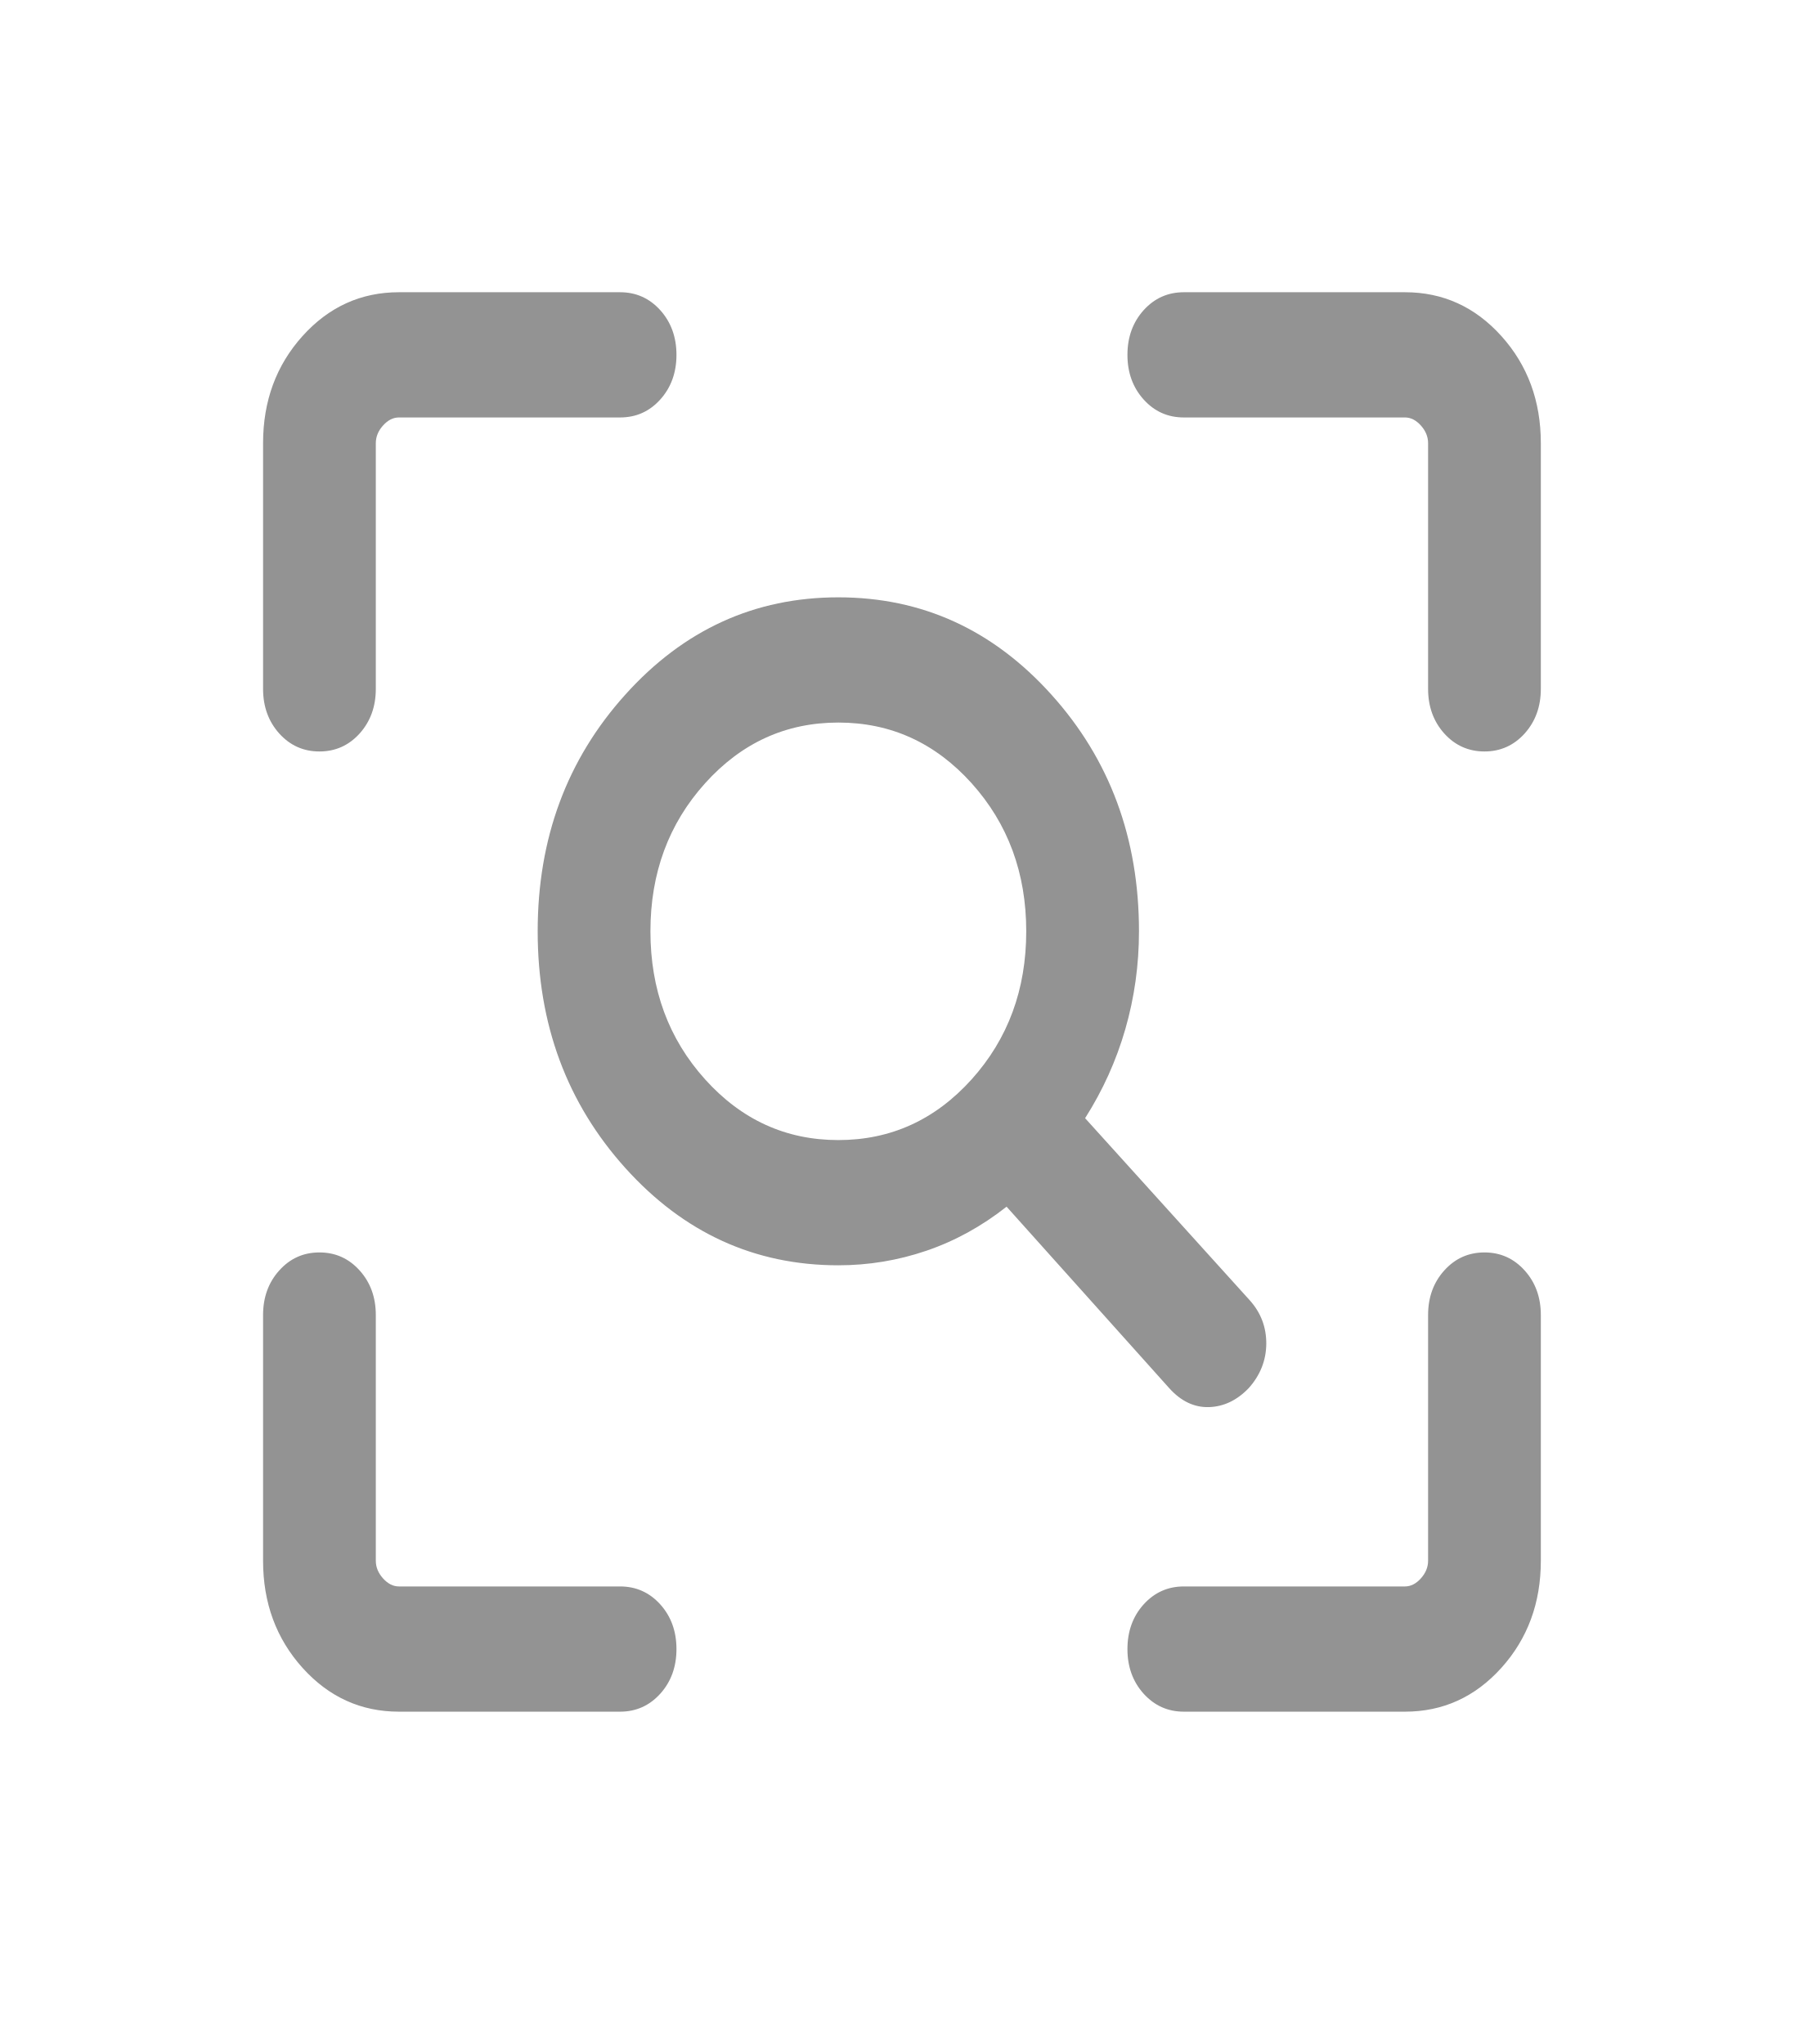
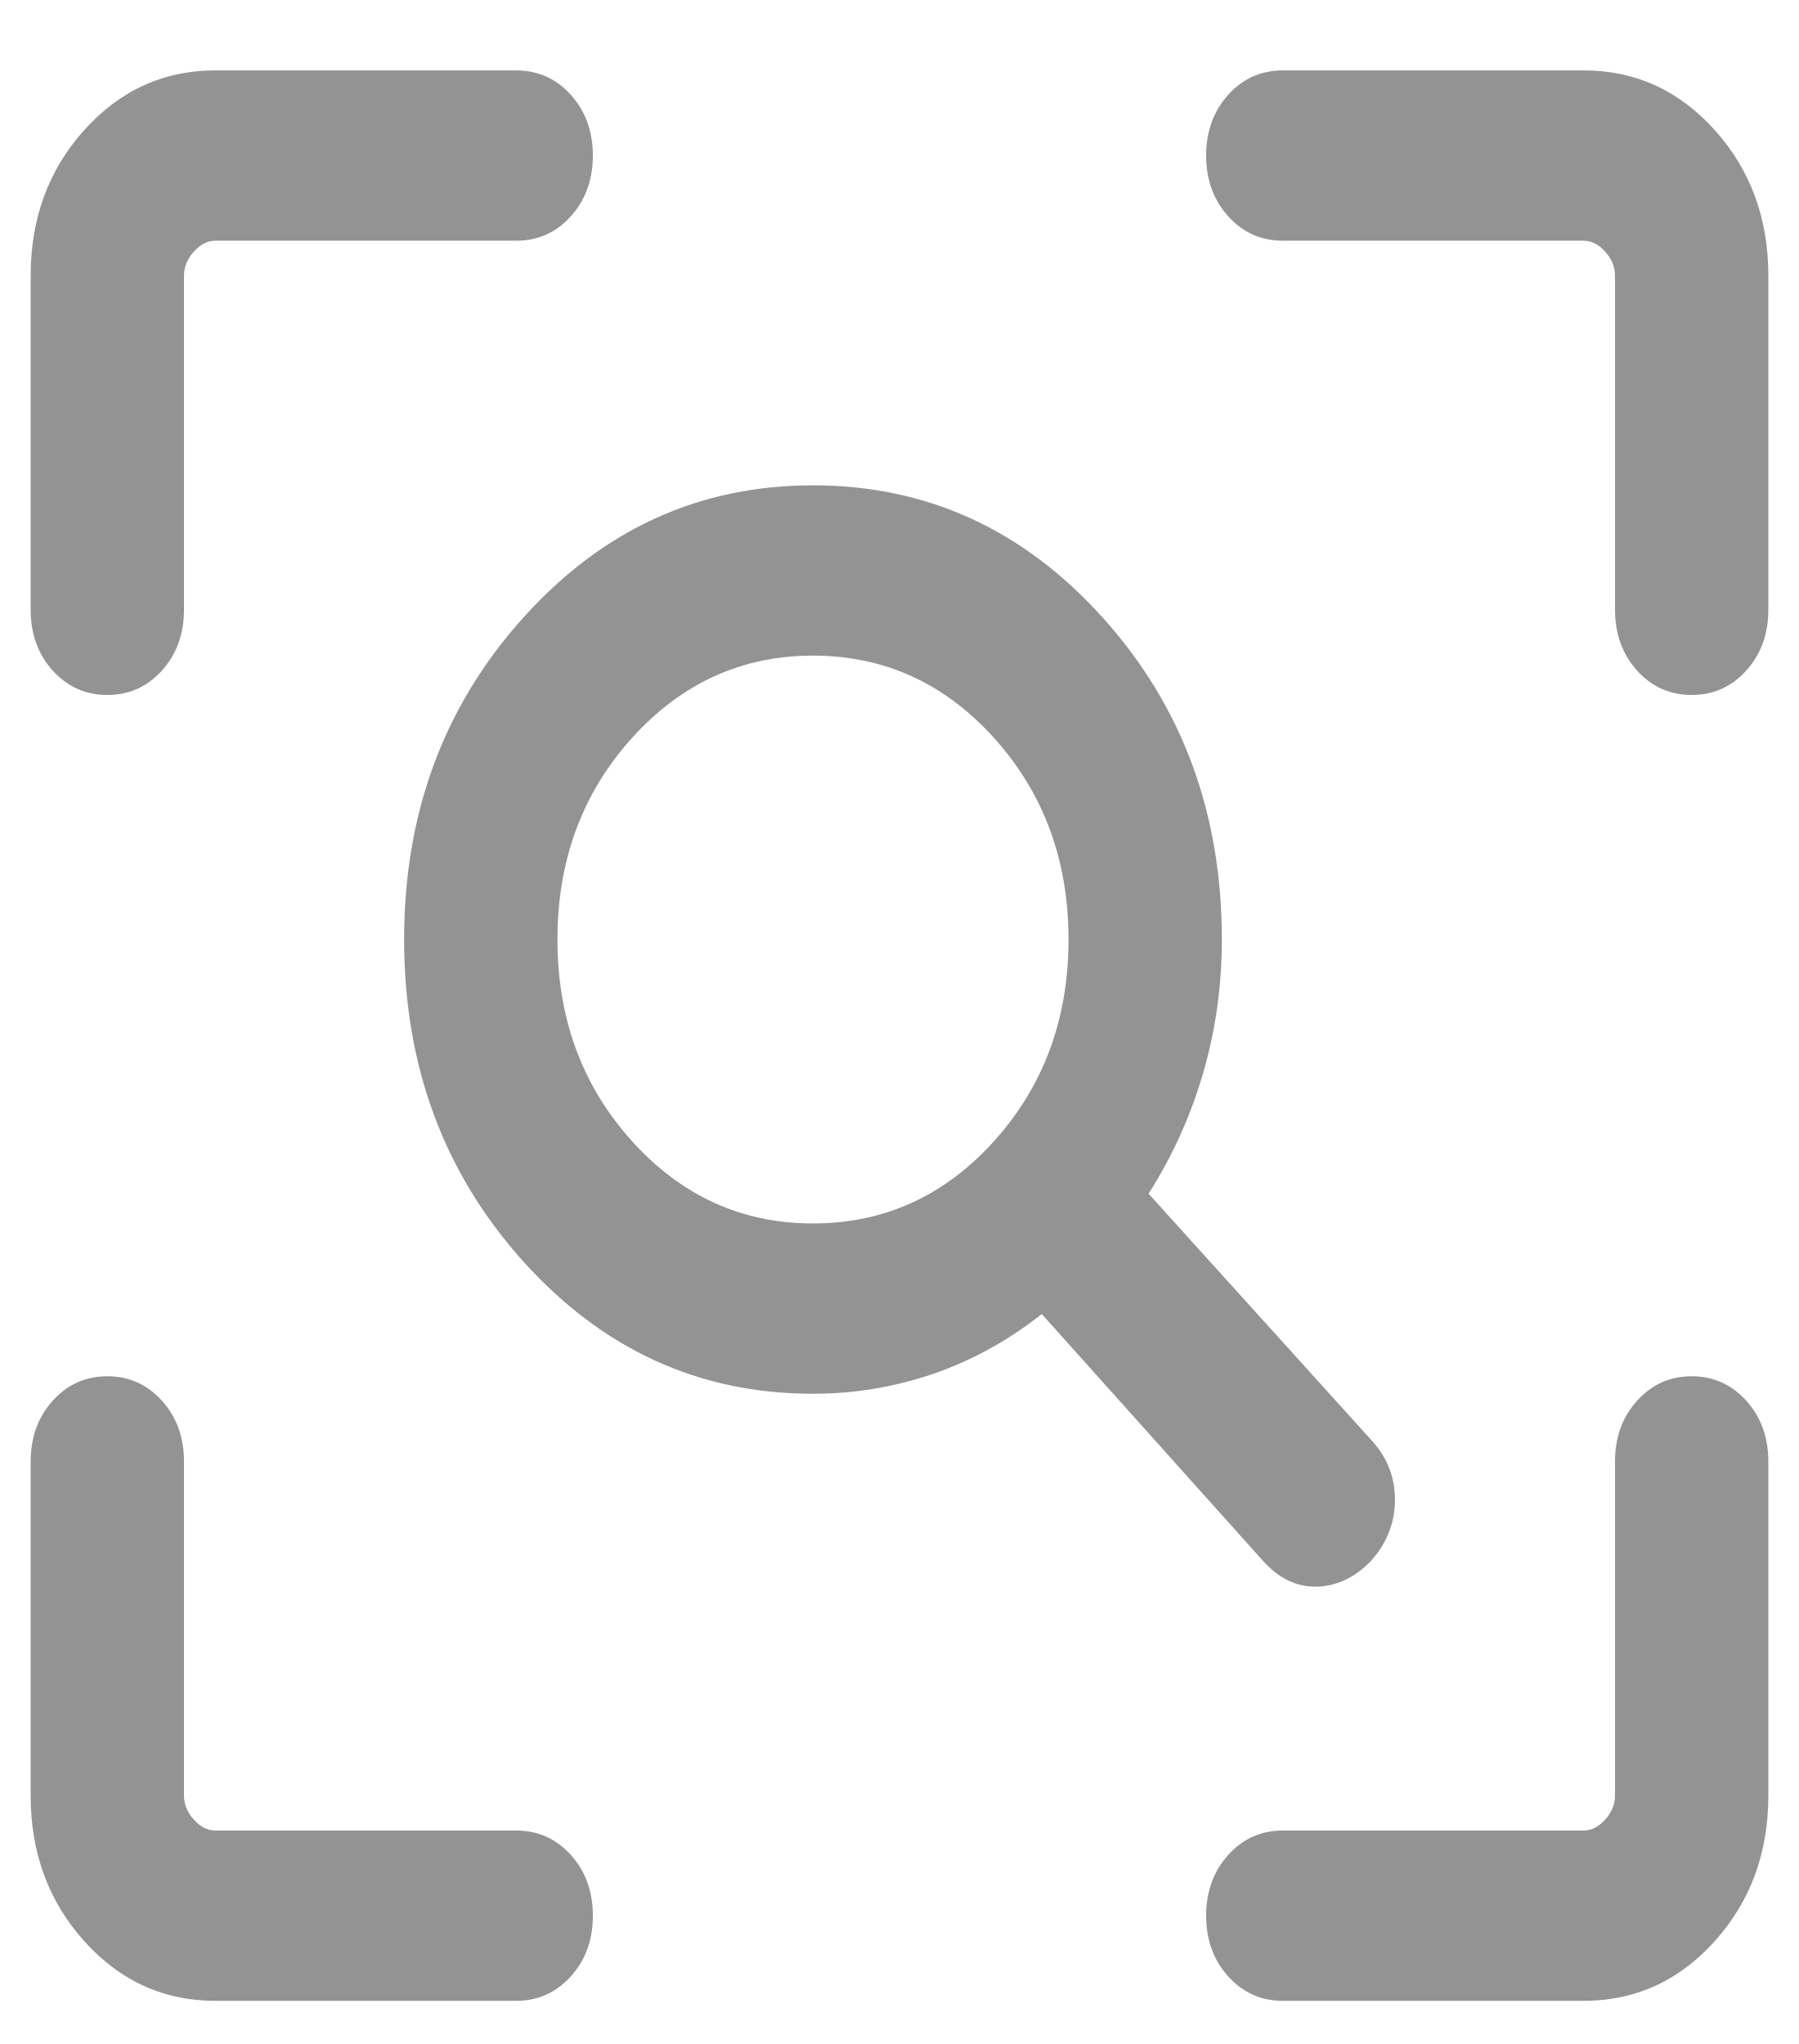
- <svg xmlns="http://www.w3.org/2000/svg" width="30" height="34" viewBox="0 0 30 34" fill="none">
-   <mask id="mask0_135_87" style="mask-type:alpha" maskUnits="userSpaceOnUse" x="0" y="0" width="30" height="34">
-     <rect y="6.10352e-05" width="30" height="33.333" fill="#D9D9D9" />
-   </mask>
-   <g mask="url(#mask0_135_87)">
-     <path d="M13.942 18.964C14.814 18.964 15.553 18.627 16.159 17.954C16.764 17.281 17.067 16.46 17.067 15.491C17.067 14.523 16.764 13.702 16.159 13.029C15.553 12.356 14.814 12.019 13.942 12.019C13.07 12.019 12.332 12.356 11.726 13.029C11.12 13.702 10.817 14.523 10.817 15.491C10.817 16.46 11.12 17.281 11.726 17.954C12.332 18.627 13.07 18.964 13.942 18.964ZM13.942 21.047C12.551 21.047 11.37 20.507 10.399 19.428C9.428 18.349 8.942 17.037 8.942 15.491C8.942 13.946 9.428 12.633 10.399 11.555C11.37 10.475 12.551 9.936 13.942 9.936C15.333 9.936 16.514 10.475 17.486 11.555C18.457 12.633 18.942 13.946 18.942 15.491C18.942 16.051 18.866 16.593 18.715 17.118C18.564 17.643 18.34 18.137 18.046 18.6L20.784 21.629C20.97 21.836 21.061 22.078 21.059 22.355C21.056 22.631 20.958 22.878 20.764 23.093C20.57 23.294 20.351 23.398 20.106 23.406C19.861 23.413 19.641 23.308 19.447 23.093L16.74 20.072C16.324 20.4 15.879 20.644 15.406 20.805C14.934 20.966 14.445 21.047 13.942 21.047ZM6.635 28.472C6.003 28.472 5.469 28.229 5.031 27.743C4.594 27.257 4.375 26.663 4.375 25.962V21.875C4.375 21.579 4.465 21.332 4.644 21.133C4.824 20.933 5.046 20.833 5.312 20.833C5.579 20.833 5.801 20.933 5.981 21.133C6.16 21.332 6.25 21.579 6.25 21.875V25.962C6.25 26.068 6.29 26.166 6.37 26.255C6.45 26.344 6.538 26.389 6.635 26.389H10.312C10.579 26.389 10.801 26.489 10.981 26.688C11.16 26.887 11.25 27.135 11.25 27.431C11.25 27.726 11.16 27.974 10.981 28.173C10.801 28.372 10.579 28.472 10.312 28.472H6.635ZM23.365 28.472H19.688C19.422 28.472 19.199 28.372 19.019 28.173C18.84 27.974 18.75 27.726 18.75 27.431C18.75 27.135 18.84 26.887 19.019 26.688C19.199 26.489 19.422 26.389 19.688 26.389H23.365C23.462 26.389 23.55 26.344 23.63 26.255C23.71 26.166 23.75 26.068 23.75 25.962V21.875C23.75 21.579 23.84 21.332 24.019 21.133C24.199 20.933 24.422 20.833 24.688 20.833C24.953 20.833 25.176 20.933 25.356 21.133C25.535 21.332 25.625 21.579 25.625 21.875V25.962C25.625 26.663 25.406 27.257 24.969 27.743C24.531 28.229 23.997 28.472 23.365 28.472ZM4.375 11.458V7.372C4.375 6.67 4.594 6.076 5.031 5.59C5.469 5.104 6.003 4.861 6.635 4.861H10.312C10.579 4.861 10.801 4.961 10.981 5.16C11.16 5.36 11.25 5.607 11.25 5.903C11.25 6.198 11.16 6.446 10.981 6.645C10.801 6.845 10.579 6.944 10.312 6.944H6.635C6.538 6.944 6.45 6.989 6.37 7.078C6.29 7.167 6.25 7.265 6.25 7.372V11.458C6.25 11.754 6.16 12.001 5.981 12.201C5.801 12.4 5.579 12.5 5.312 12.5C5.046 12.5 4.824 12.4 4.644 12.201C4.465 12.001 4.375 11.754 4.375 11.458ZM23.75 11.458V7.372C23.75 7.265 23.71 7.167 23.63 7.078C23.55 6.989 23.462 6.944 23.365 6.944H19.688C19.422 6.944 19.199 6.845 19.019 6.645C18.84 6.446 18.75 6.198 18.75 5.903C18.75 5.607 18.84 5.36 19.019 5.16C19.199 4.961 19.422 4.861 19.688 4.861H23.365C23.997 4.861 24.531 5.104 24.969 5.59C25.406 6.076 25.625 6.67 25.625 7.372V11.458C25.625 11.754 25.535 12.001 25.356 12.201C25.176 12.4 24.953 12.5 24.688 12.5C24.422 12.5 24.199 12.4 24.019 12.201C23.84 12.001 23.75 11.754 23.75 11.458Z" fill="#939393" />
-   </g>
+ <svg xmlns="http://www.w3.org/2000/svg" width="22" height="25" viewBox="0 0 22 25" fill="none">
+   <path d="M9.942 14.964C10.814 14.964 11.553 14.627 12.159 13.954C12.764 13.281 13.067 12.46 13.067 11.491C13.067 10.523 12.764 9.702 12.159 9.029C11.553 8.356 10.814 8.019 9.942 8.019C9.071 8.019 8.332 8.356 7.726 9.029C7.12 9.702 6.817 10.523 6.817 11.491C6.817 12.46 7.12 13.281 7.726 13.954C8.332 14.627 9.071 14.964 9.942 14.964ZM9.942 17.047C8.551 17.047 7.37 16.507 6.399 15.428C5.428 14.349 4.942 13.037 4.942 11.491C4.942 9.946 5.428 8.633 6.399 7.555C7.37 6.475 8.551 5.936 9.942 5.936C11.333 5.936 12.514 6.475 13.486 7.555C14.457 8.633 14.942 9.946 14.942 11.491C14.942 12.051 14.867 12.593 14.715 13.118C14.563 13.643 14.34 14.137 14.046 14.6L16.784 17.629C16.97 17.836 17.061 18.078 17.059 18.355C17.056 18.631 16.958 18.878 16.764 19.093C16.57 19.294 16.351 19.398 16.106 19.406C15.861 19.413 15.641 19.308 15.447 19.093L12.74 16.072C12.324 16.4 11.879 16.644 11.406 16.805C10.934 16.966 10.445 17.047 9.942 17.047ZM2.635 24.472C2.003 24.472 1.469 24.229 1.031 23.743C0.594 23.257 0.375 22.663 0.375 21.962V17.875C0.375 17.579 0.465 17.332 0.644 17.133C0.824 16.933 1.046 16.833 1.312 16.833C1.579 16.833 1.801 16.933 1.981 17.133C2.16 17.332 2.25 17.579 2.25 17.875V21.962C2.25 22.068 2.29 22.166 2.37 22.255C2.45 22.344 2.538 22.389 2.635 22.389H6.312C6.579 22.389 6.801 22.489 6.981 22.688C7.16 22.887 7.25 23.135 7.25 23.431C7.25 23.726 7.16 23.974 6.981 24.173C6.801 24.372 6.579 24.472 6.312 24.472H2.635ZM19.365 24.472H15.688C15.421 24.472 15.199 24.372 15.019 24.173C14.84 23.974 14.75 23.726 14.75 23.431C14.75 23.135 14.84 22.887 15.019 22.688C15.199 22.489 15.421 22.389 15.688 22.389H19.365C19.462 22.389 19.55 22.344 19.63 22.255C19.71 22.166 19.75 22.068 19.75 21.962V17.875C19.75 17.579 19.84 17.332 20.019 17.133C20.199 16.933 20.422 16.833 20.688 16.833C20.953 16.833 21.176 16.933 21.356 17.133C21.535 17.332 21.625 17.579 21.625 17.875V21.962C21.625 22.663 21.406 23.257 20.969 23.743C20.531 24.229 19.997 24.472 19.365 24.472ZM0.375 7.458V3.372C0.375 2.67 0.594 2.076 1.031 1.59C1.469 1.104 2.003 0.861 2.635 0.861H6.312C6.579 0.861 6.801 0.961 6.981 1.16C7.16 1.36 7.25 1.607 7.25 1.903C7.25 2.198 7.16 2.446 6.981 2.645C6.801 2.845 6.579 2.944 6.312 2.944H2.635C2.538 2.944 2.45 2.989 2.37 3.078C2.29 3.167 2.25 3.265 2.25 3.372V7.458C2.25 7.754 2.16 8.001 1.981 8.201C1.801 8.4 1.579 8.5 1.312 8.5C1.046 8.5 0.824 8.4 0.644 8.201C0.465 8.001 0.375 7.754 0.375 7.458ZM19.75 7.458V3.372C19.75 3.265 19.71 3.167 19.63 3.078C19.55 2.989 19.462 2.944 19.365 2.944H15.688C15.421 2.944 15.199 2.845 15.019 2.645C14.84 2.446 14.75 2.198 14.75 1.903C14.75 1.607 14.84 1.36 15.019 1.16C15.199 0.961 15.421 0.861 15.688 0.861H19.365C19.997 0.861 20.531 1.104 20.969 1.59C21.406 2.076 21.625 2.67 21.625 3.372V7.458C21.625 7.754 21.535 8.001 21.356 8.201C21.176 8.4 20.953 8.5 20.688 8.5C20.422 8.5 20.199 8.4 20.019 8.201C19.84 8.001 19.75 7.754 19.75 7.458Z" fill="#939393" />
</svg>
